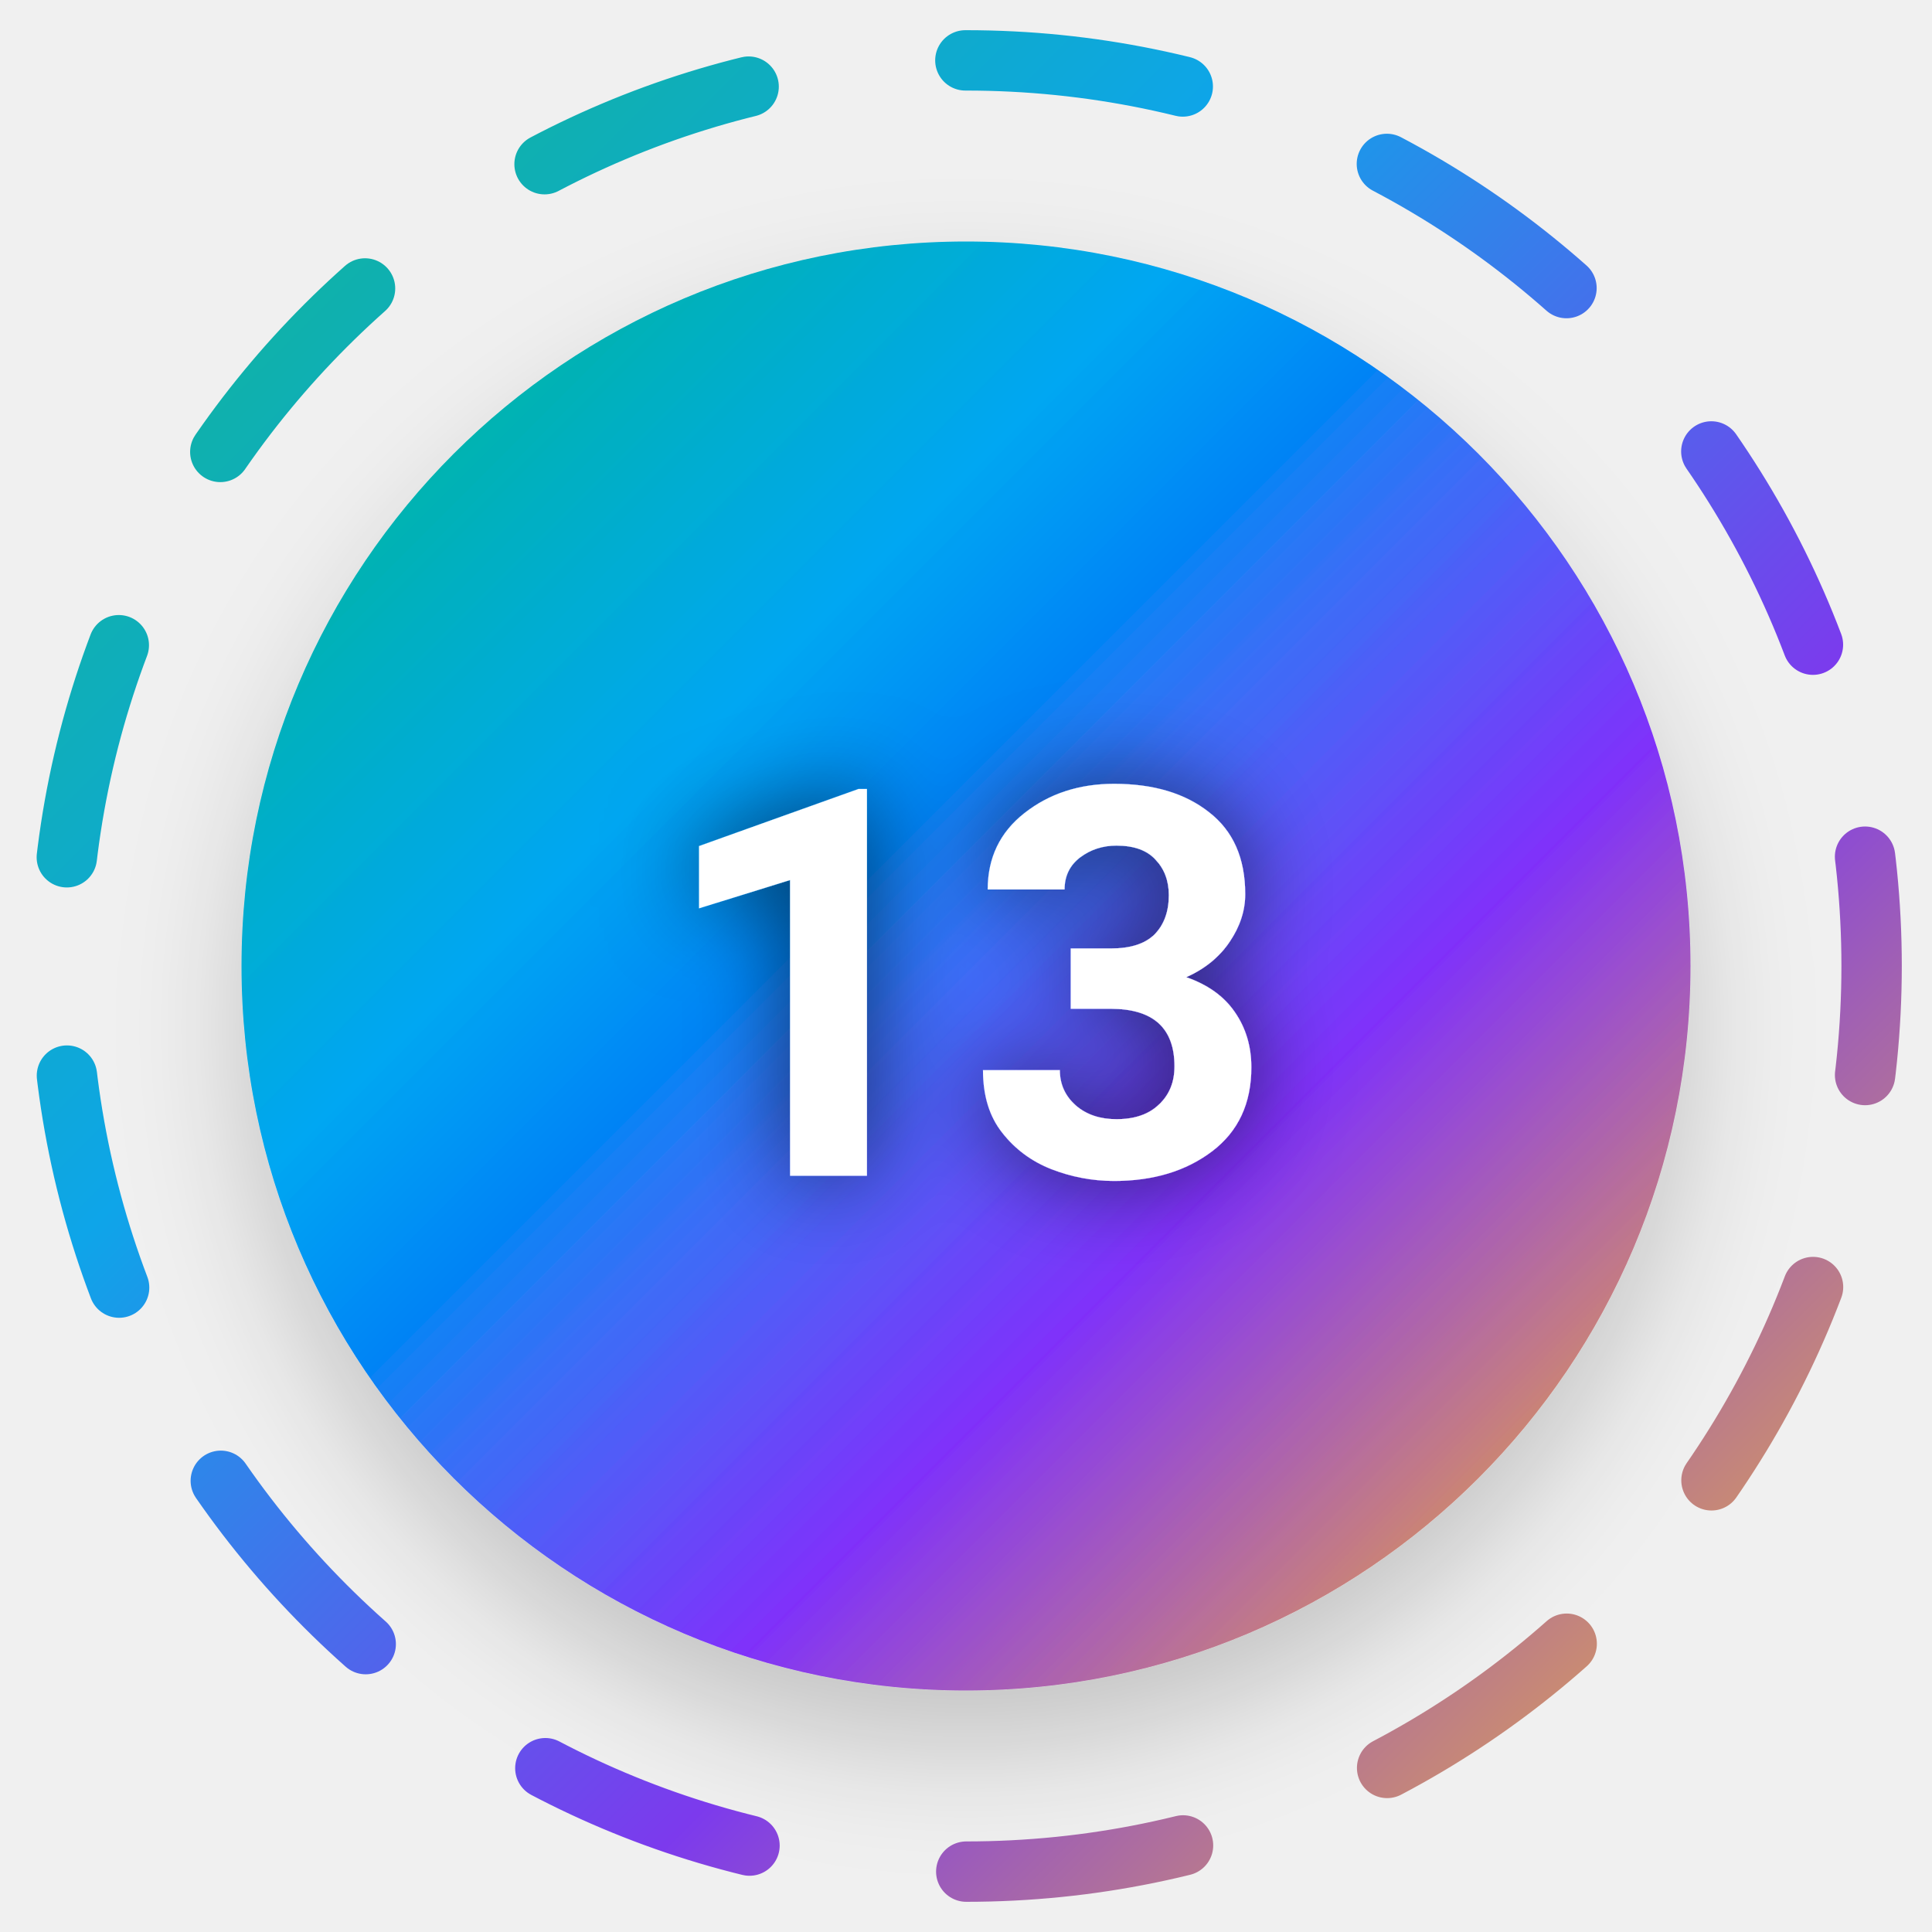
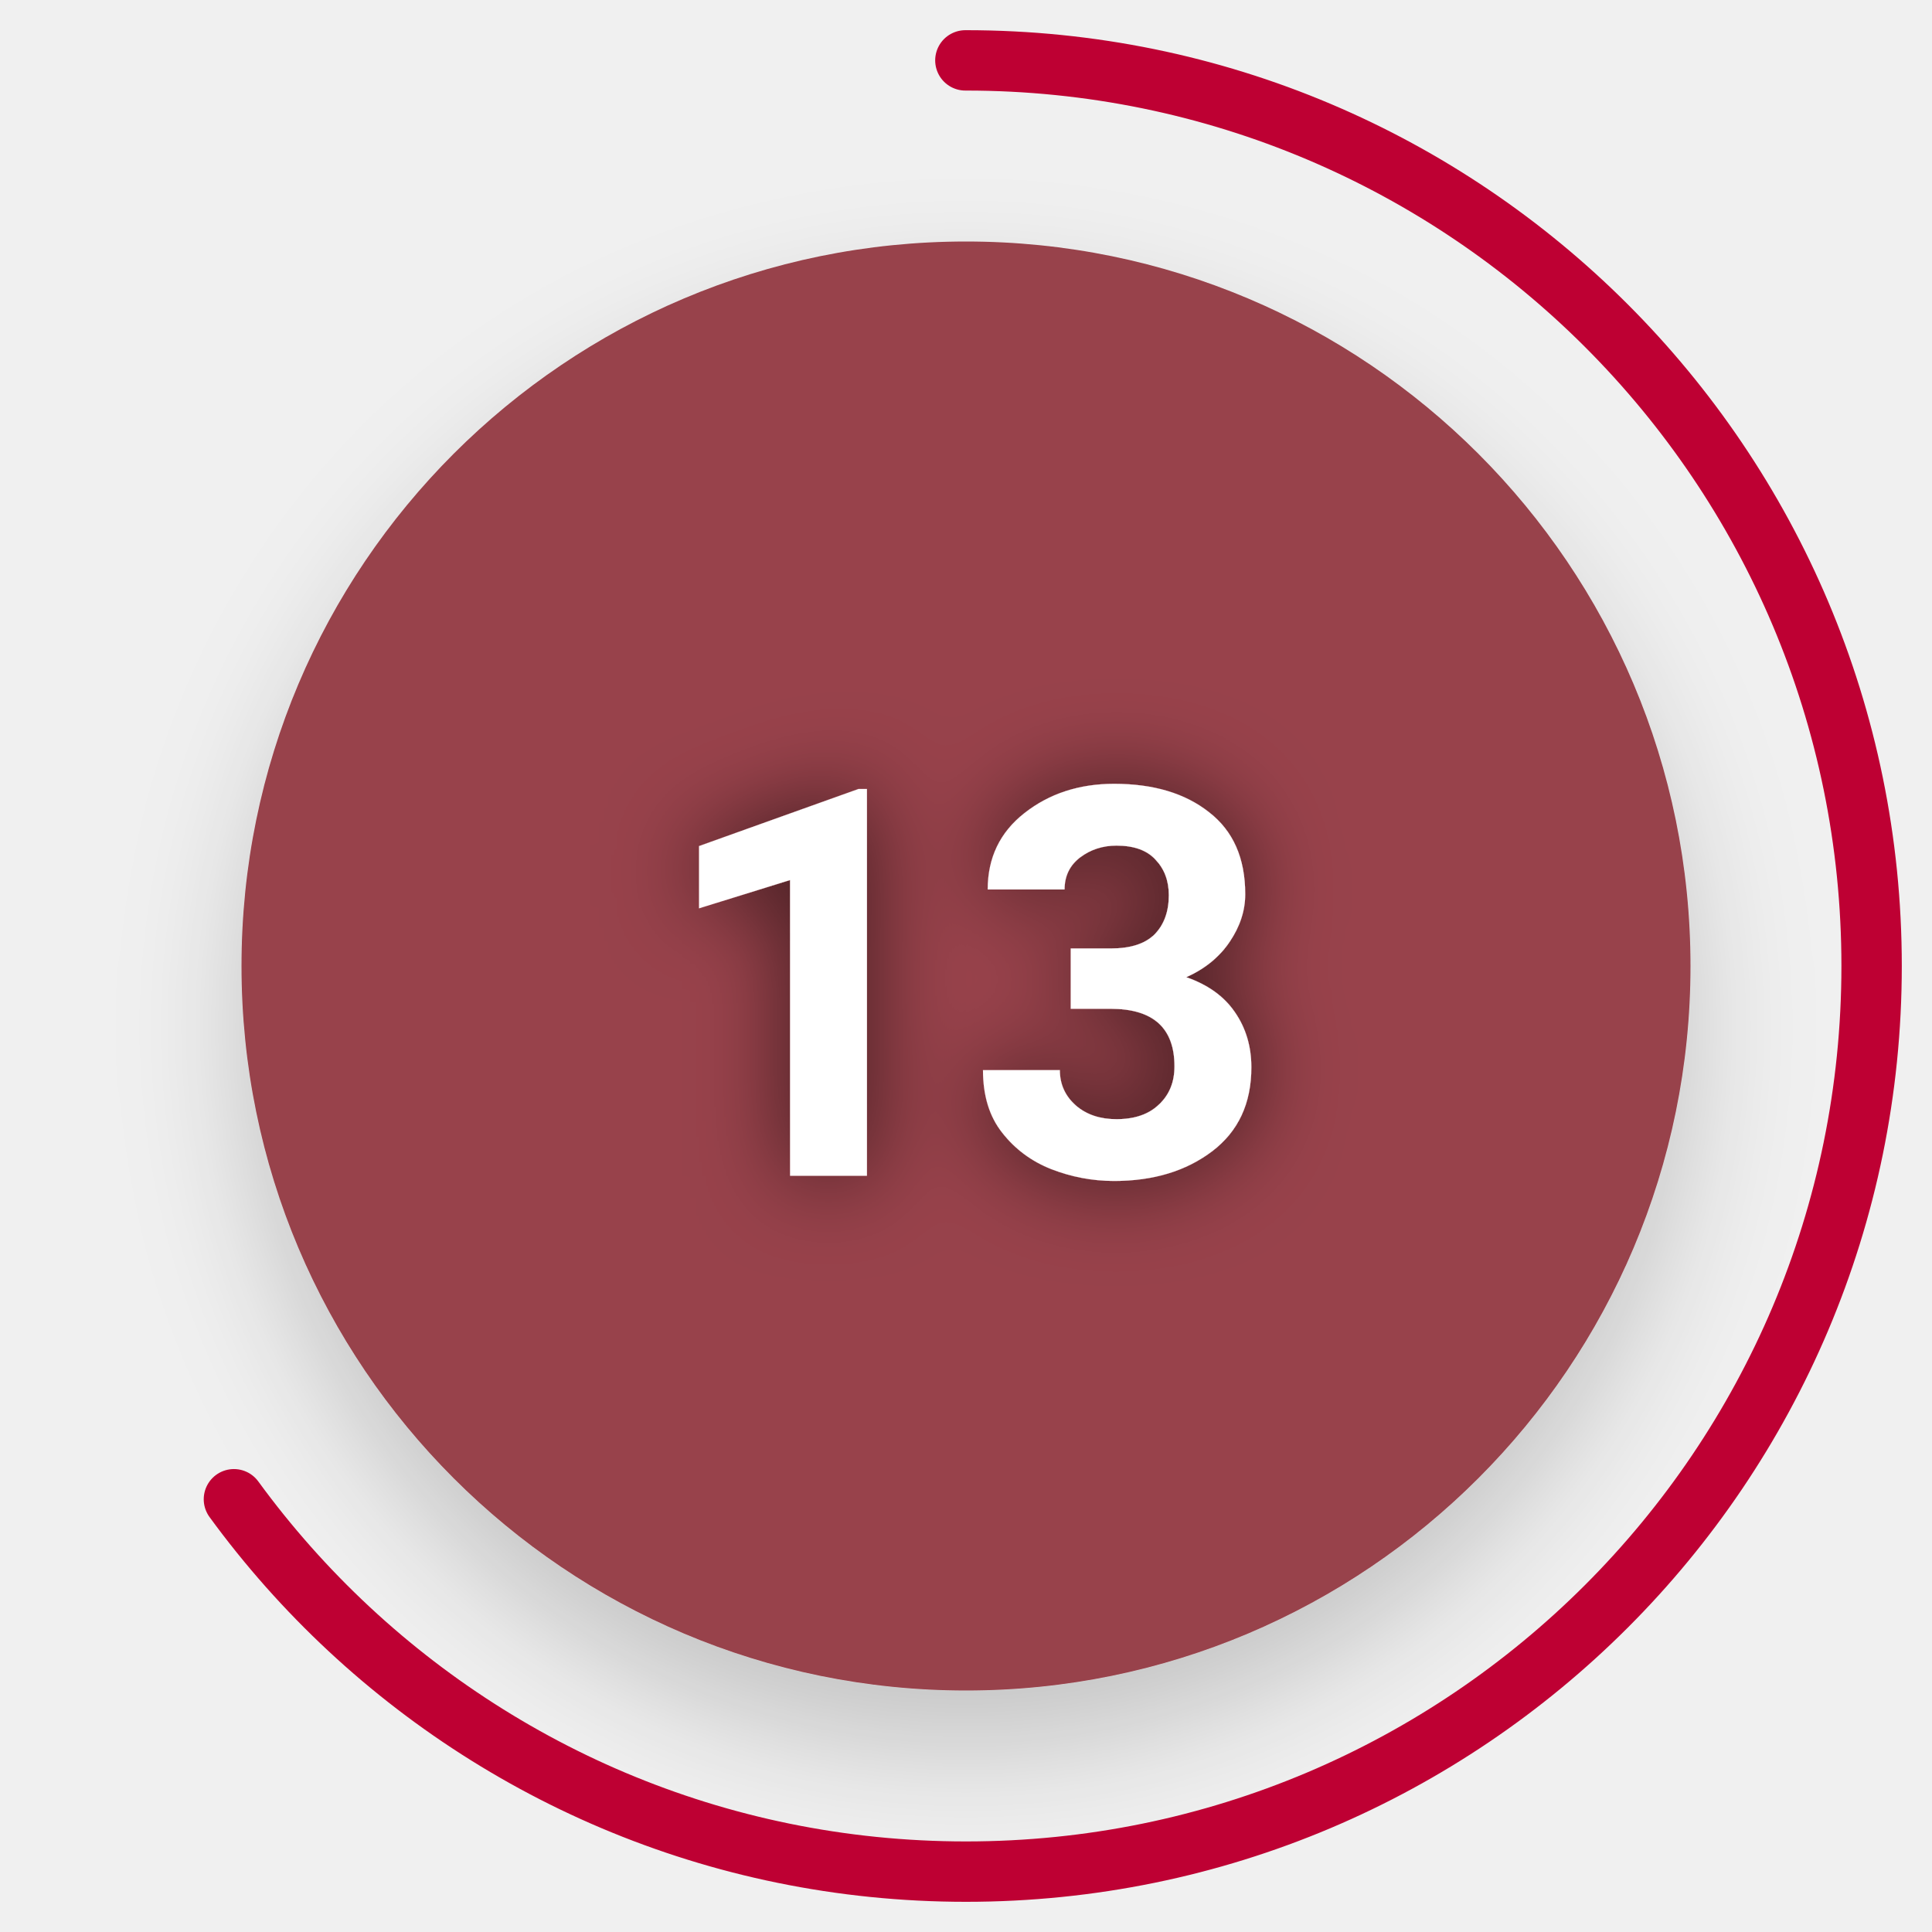
<svg xmlns="http://www.w3.org/2000/svg" width="64" height="64" viewBox="0 0 64 64" role="img" aria-label="Level 13">
  <defs>
    <linearGradient id="ring" x1="0" y1="0" x2="1" y2="1">
      <stop offset="0%" stop-color="#B87333" />
      <stop offset="100%" stop-color="#D18E52" />
    </linearGradient>
    <linearGradient id="inner" x1="0" y1="0" x2="1" y2="1">
-       <stop offset="0%" stop-color="#10b981" />
-       <stop offset="33%" stop-color="#0ea5e9" />
-       <stop offset="66%" stop-color="#7c3aed" />
-       <stop offset="100%" stop-color="#fbbf24" />
+       <stop offset="0%" stop-color="#be0033" />
+       <stop offset="100%" stop-color="#be0033" />
    </linearGradient>
    <filter id="shadow" x="-20%" y="-20%" width="140%" height="140%">
      <feDropShadow dx="0" dy="2" stdDeviation="2" flood-color="#000" flood-opacity=".18" />
    </filter>
    <filter id="saturation" x="-20%" y="-20%" width="140%" height="140%">
-       <feColorMatrix type="saturate" values="1.15" />
+       <feColorMatrix type="saturate" values="0.5" />
    </filter>
    <filter id="text-shadow" x="-50%" y="-50%" width="200%" height="200%">
      <feDropShadow dx="0" dy="0" stdDeviation="1.5" flood-color="#000" flood-opacity="0.6" />
    </filter>
  </defs>
  <g filter="url(#shadow)">
    <circle cx="32" cy="32" r="24" fill="url(#inner)" filter="url(#saturation)" />
  </g>
  <text x="32" y="34" font-family="'Segoe UI', 'Roboto', 'Helvetica Neue', Arial, sans-serif" font-size="150%" font-weight="700" text-anchor="middle" dominant-baseline="middle" fill="#ffffff" filter="url(#text-shadow)">13
    </text>
-   <path d="M 32 2 A 30 30 0 1 1 31.999 2" fill="none" stroke="url(#inner)" stroke-width="2" stroke-linecap="round" stroke-dasharray="7.25 7.25" />
+   <path d="M 32 2 A 30 30 0 1 1 31.999 2" fill="none" stroke="url(#inner)" stroke-width="2" stroke-linecap="round" stroke-dasharray="122.5 66.0" />
</svg>
